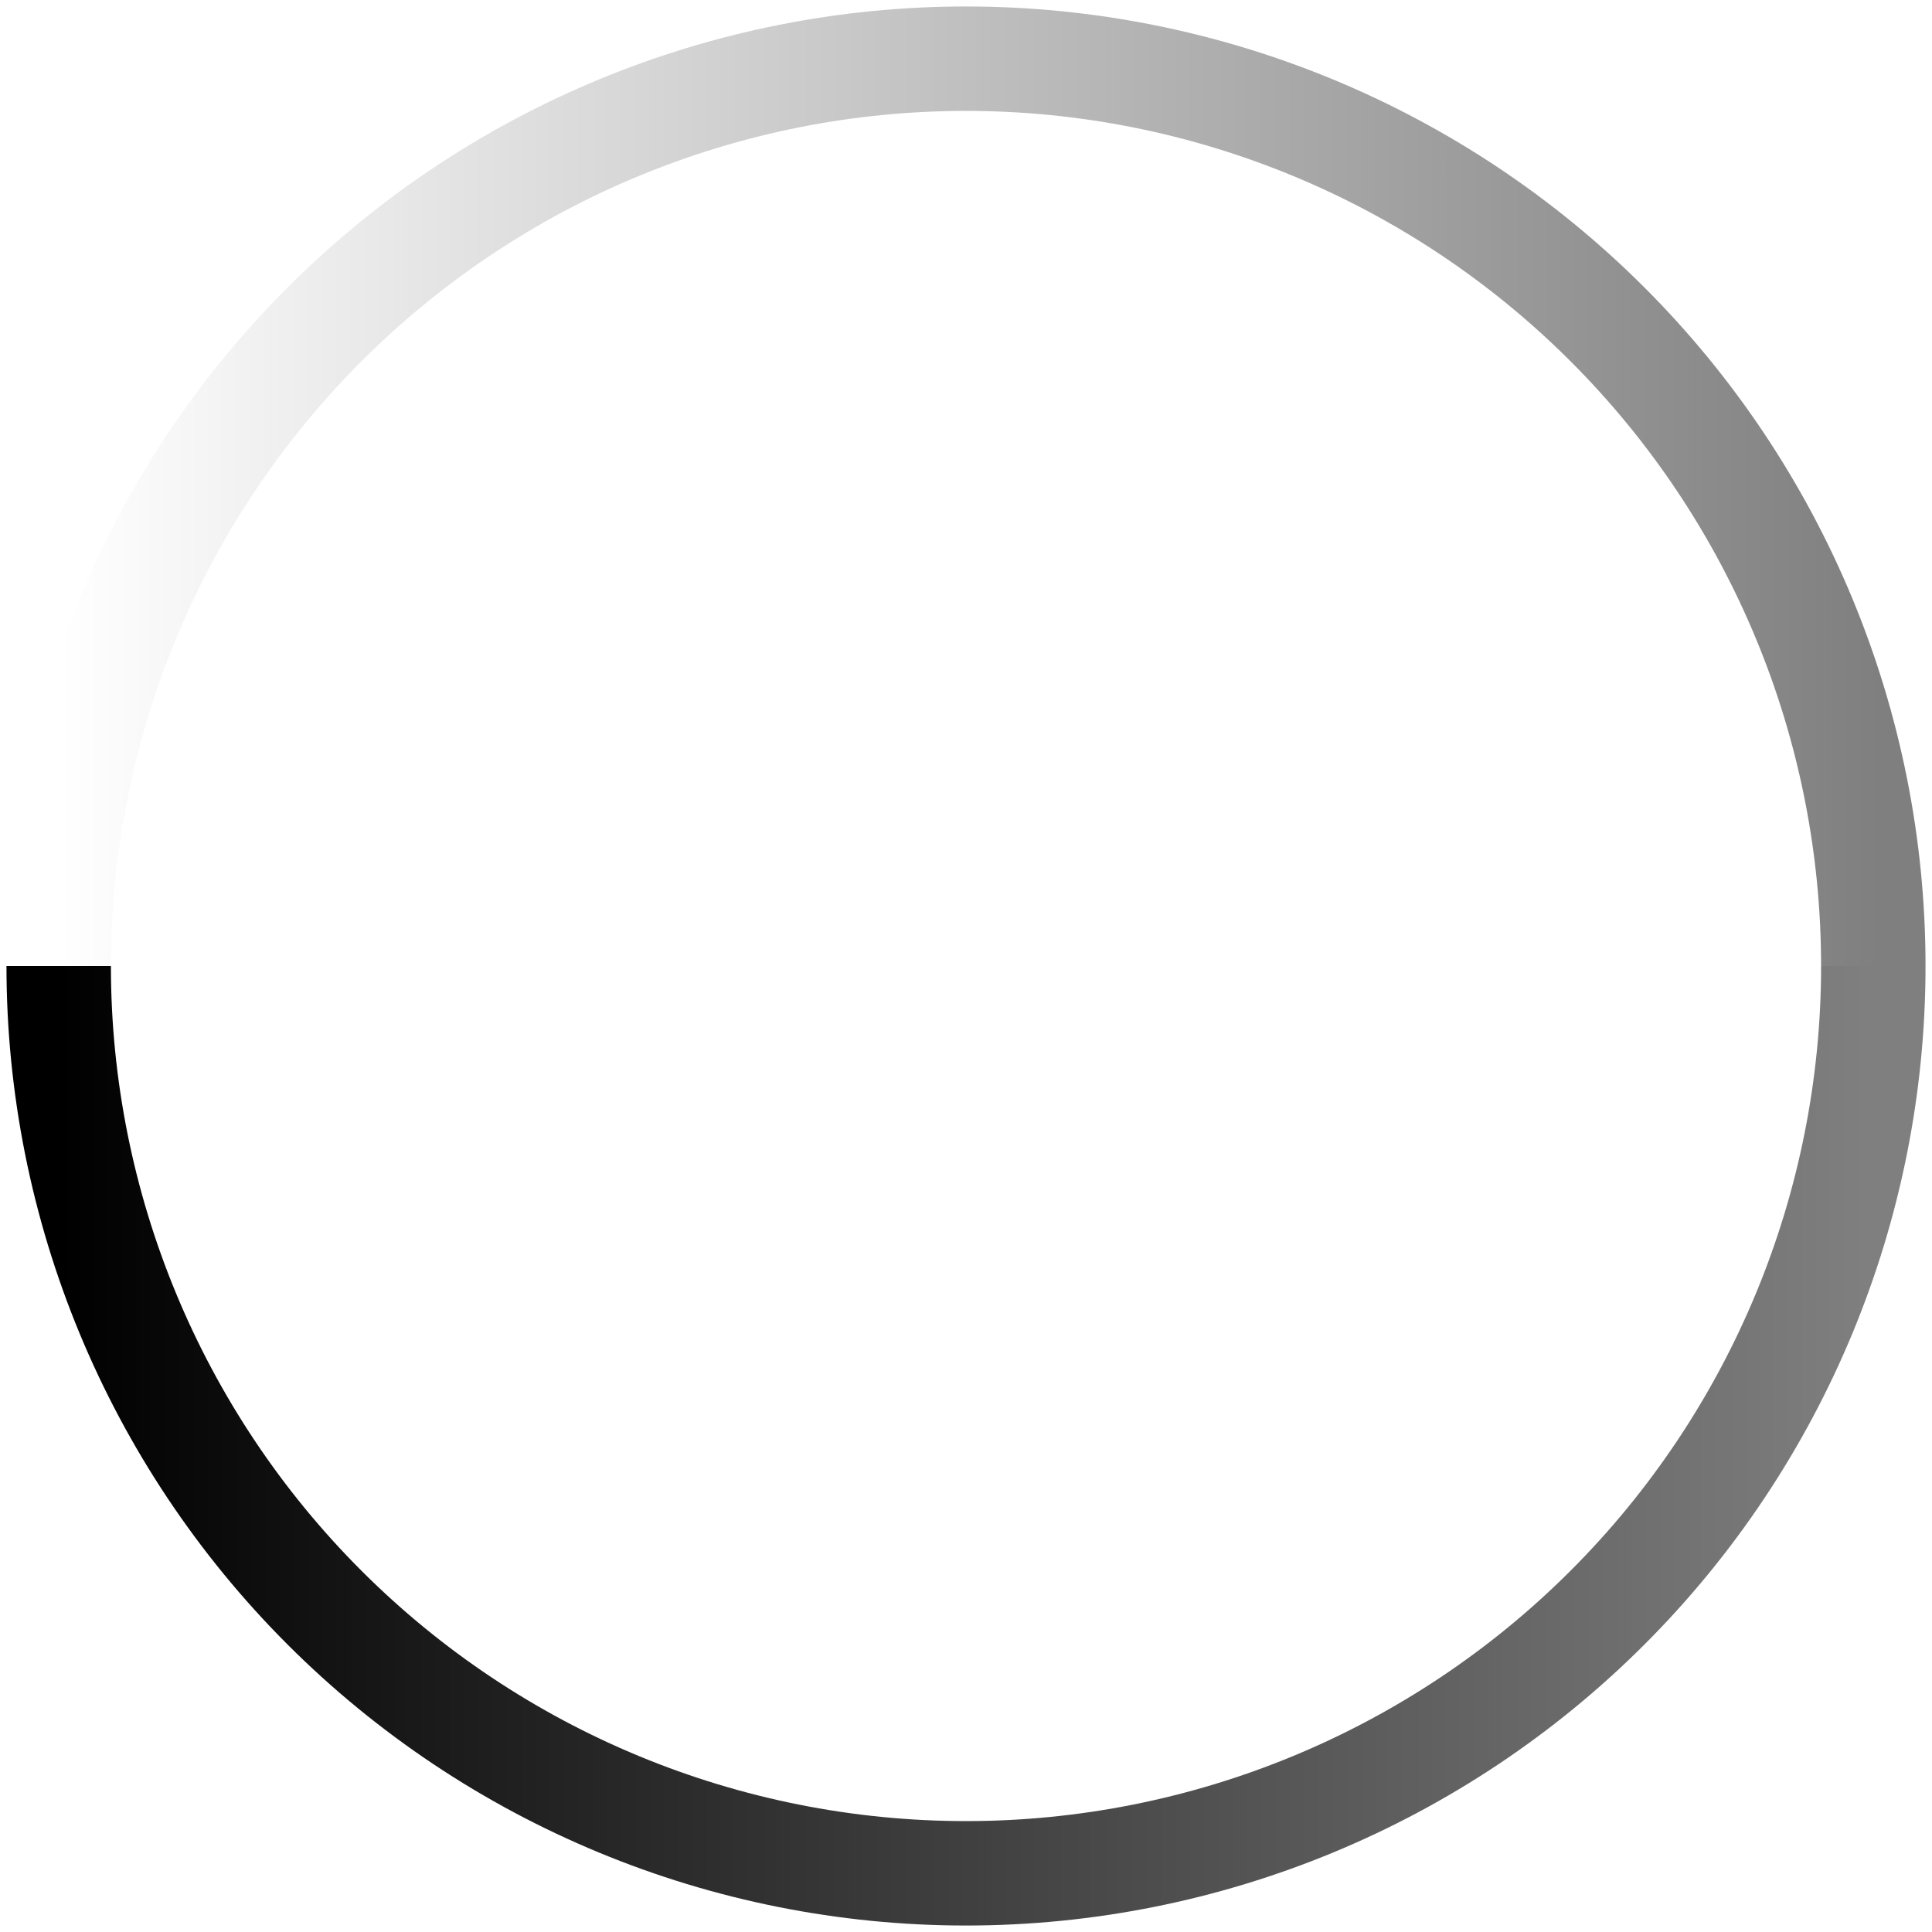
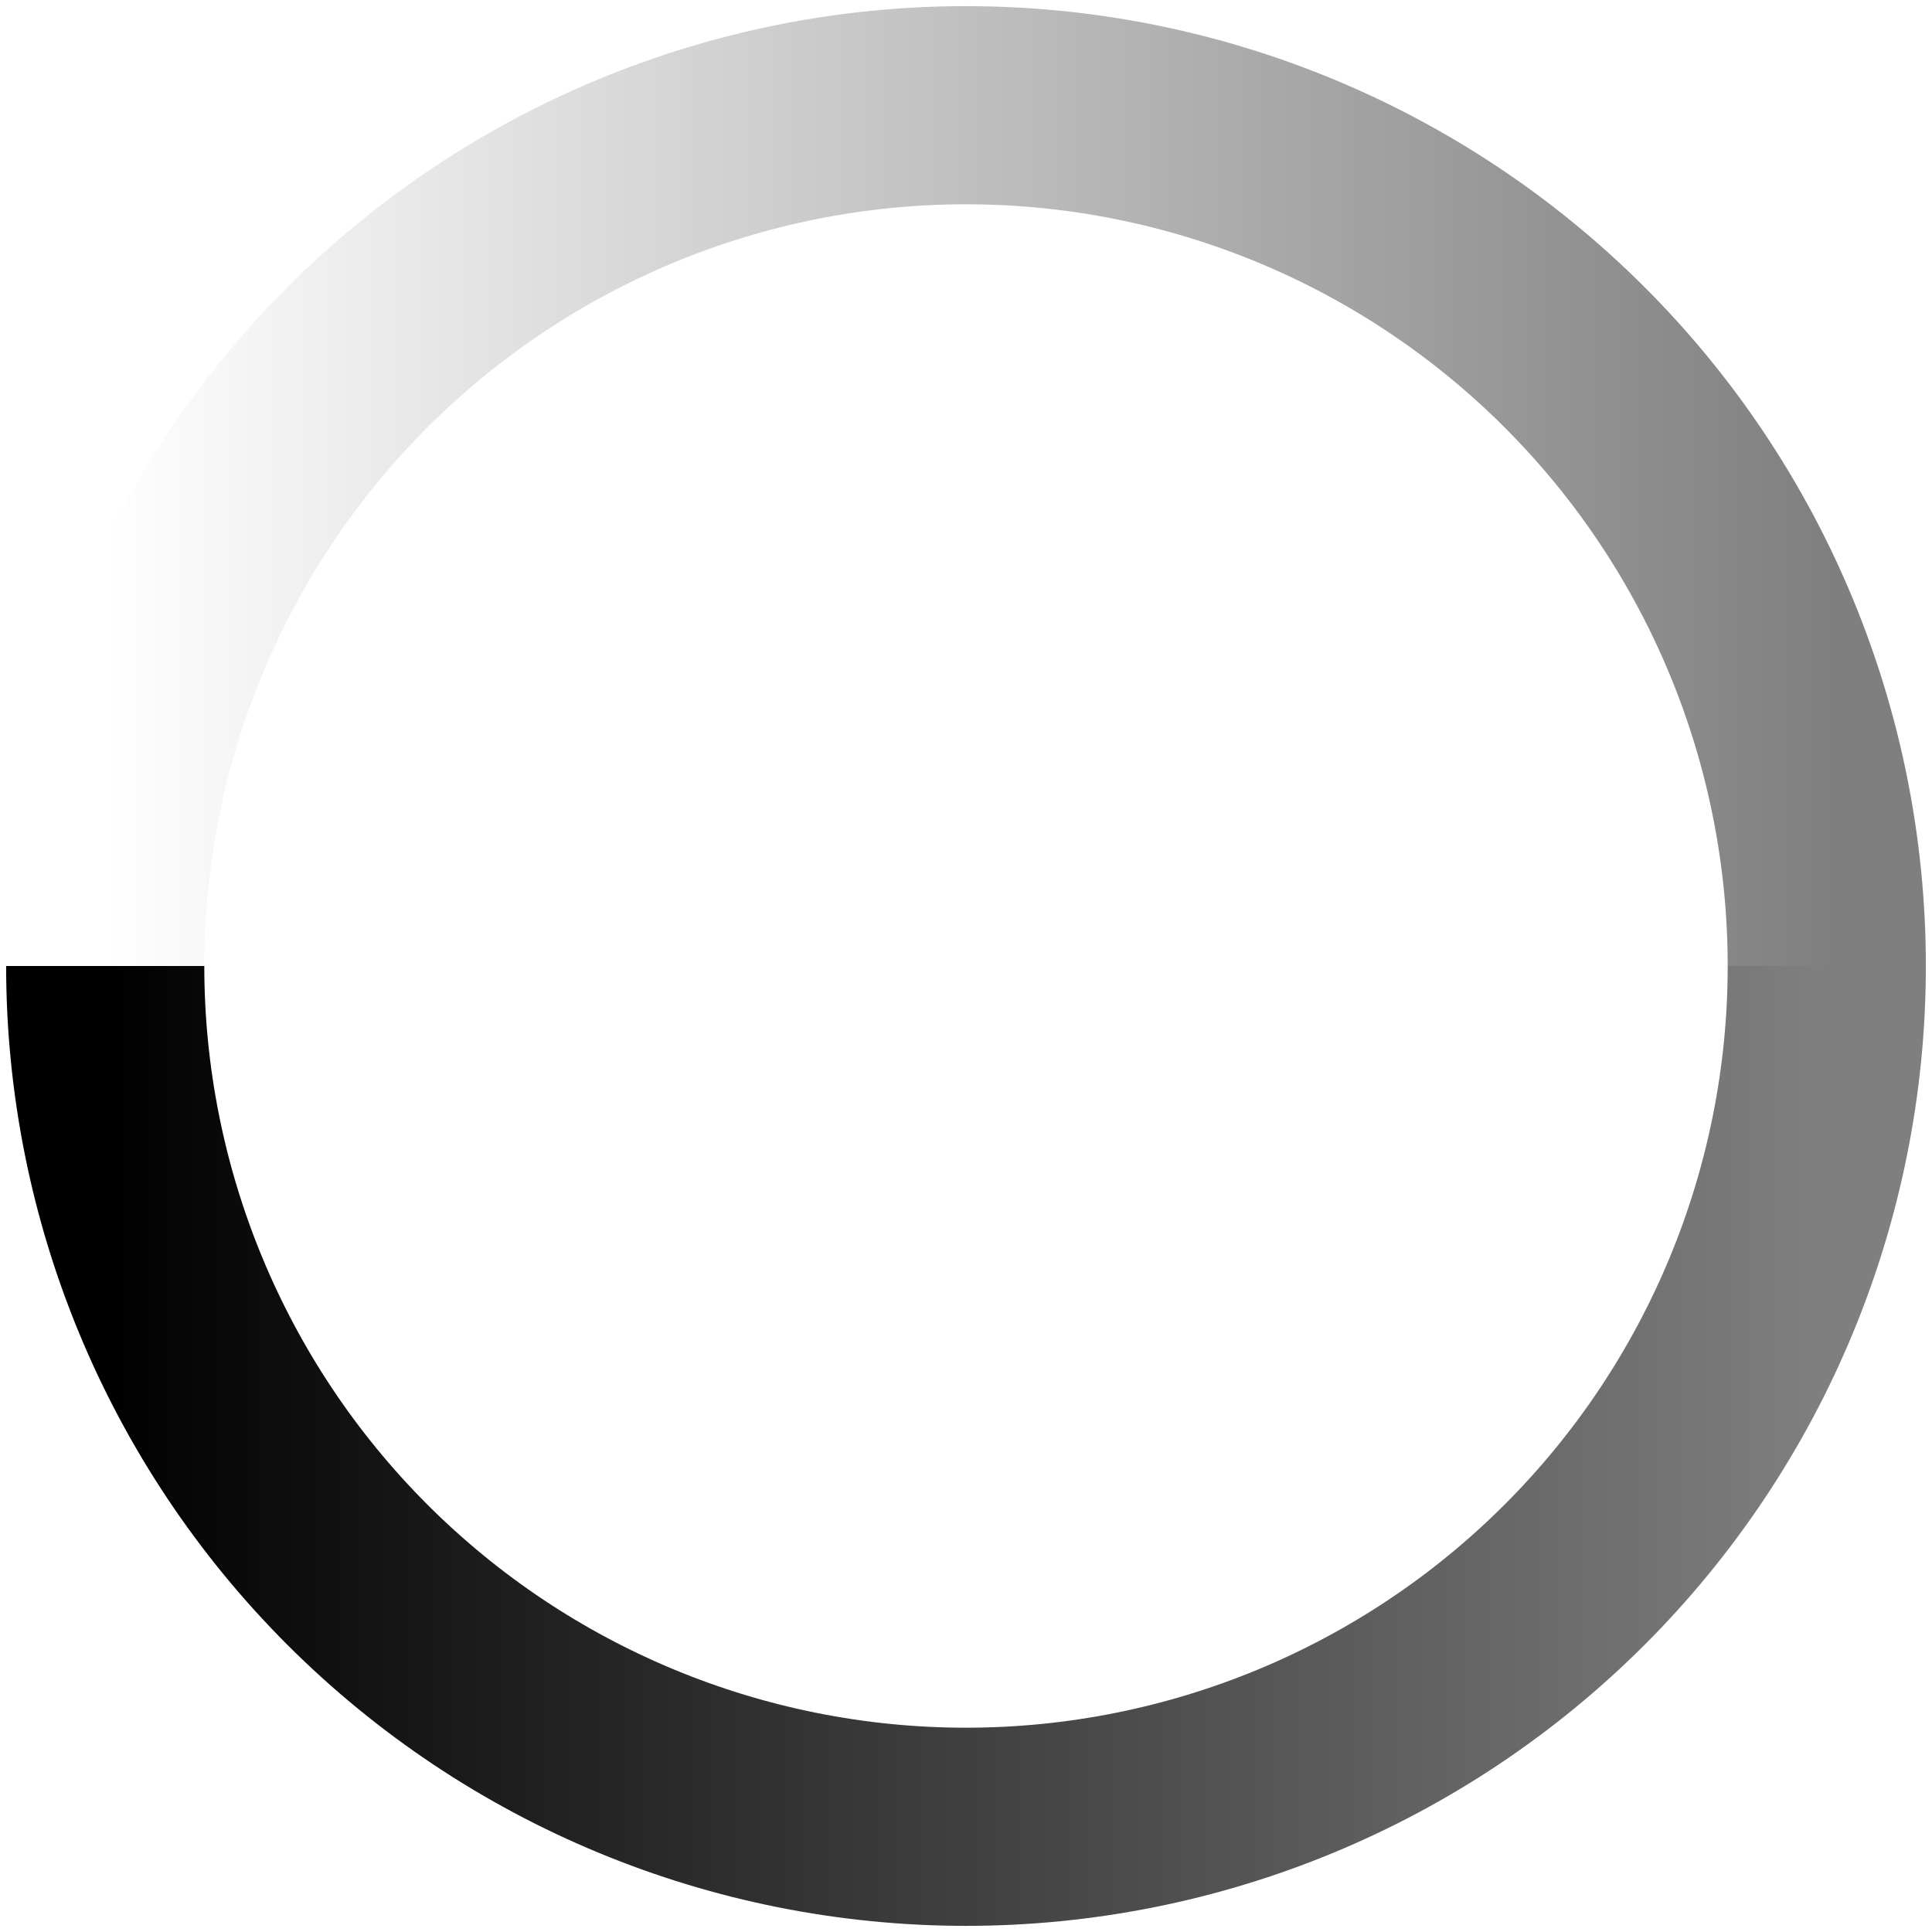
- <svg xmlns="http://www.w3.org/2000/svg" width="100%" height="100%" viewBox="0 0 185 185" fill="none">
-   <path d="M5.62 92.5C5.62 69.458 14.773 47.36 31.067 31.067C47.36 14.773 69.458 5.62 92.5 5.62C115.542 5.62 137.64 14.773 153.933 31.067C170.227 47.36 179.38 69.458 179.38 92.5" stroke="url(#paint0_linear_1_3)" stroke-width="10" />
-   <path d="M179.38 92.5C179.38 115.542 170.227 137.64 153.933 153.933C137.64 170.227 115.542 179.38 92.5 179.38C69.458 179.38 47.36 170.227 31.067 153.933C14.773 137.64 5.62 115.542 5.62 92.5" stroke="url(#paint1_linear_1_3)" stroke-width="10" />
+ <svg xmlns="http://www.w3.org/2000/svg" fill="none" viewBox="0 0 195 195">
+   <path d="m10.62 97.5c0-23.042 9.153-45.14 25.447-61.433 16.293-16.293 38.391-25.447 61.433-25.447s45.14 9.153 61.433 25.447c16.294 16.293 25.447 38.391 25.447 61.433" stroke="url(#b)" stroke-width="20" />
+   <path d="m184.38 97.5c0 23.042-9.153 45.14-25.447 61.433-16.293 16.294-38.391 25.447-61.433 25.447s-45.14-9.153-61.433-25.447c-16.293-16.293-25.447-38.391-25.447-61.433" stroke="url(#a)" stroke-width="20" />
  <defs>
-     <linearGradient id="paint0_linear_1_3" x1="5.62" y1="5.62" x2="179.38" y2="5.62" gradientUnits="userSpaceOnUse">
-       <stop stop-color="currentColor" stop-opacity="0" />
-       <stop stop-color="currentColor" offset="1" stop-opacity="0.5" />
+     <linearGradient id="b" x1="10.62" x2="184.38" y1="10.62" y2="10.62" gradientUnits="userSpaceOnUse">
+       <stop stop-color="currentColor" stop-opacity="0" offset="0" />
+       <stop stop-color="currentColor" stop-opacity=".5" offset="1" />
    </linearGradient>
-     <linearGradient id="paint1_linear_1_3" x1="5.62" y1="92.5" x2="179.38" y2="92.5" gradientUnits="userSpaceOnUse">
-       <stop stop-color="currentColor" />
-       <stop stop-color="currentColor" offset="1" stop-opacity="0.5" />
+     <linearGradient id="a" x1="10.62" x2="184.38" y1="97.5" y2="97.5" gradientUnits="userSpaceOnUse">
+       <stop stop-color="currentColor" offset="0" />
+       <stop stop-color="currentColor" stop-opacity=".5" offset="1" />
    </linearGradient>
  </defs>
-   <animateTransform from="0 0 0" to="360 0 0" attributeName="transform" type="rotate" repeatCount="indefinite" dur="1300ms" />
+   <animateTransform attributeName="transform" dur="1300ms" from="0 0 0" repeatCount="indefinite" to="360 0 0" type="rotate" />
</svg>
